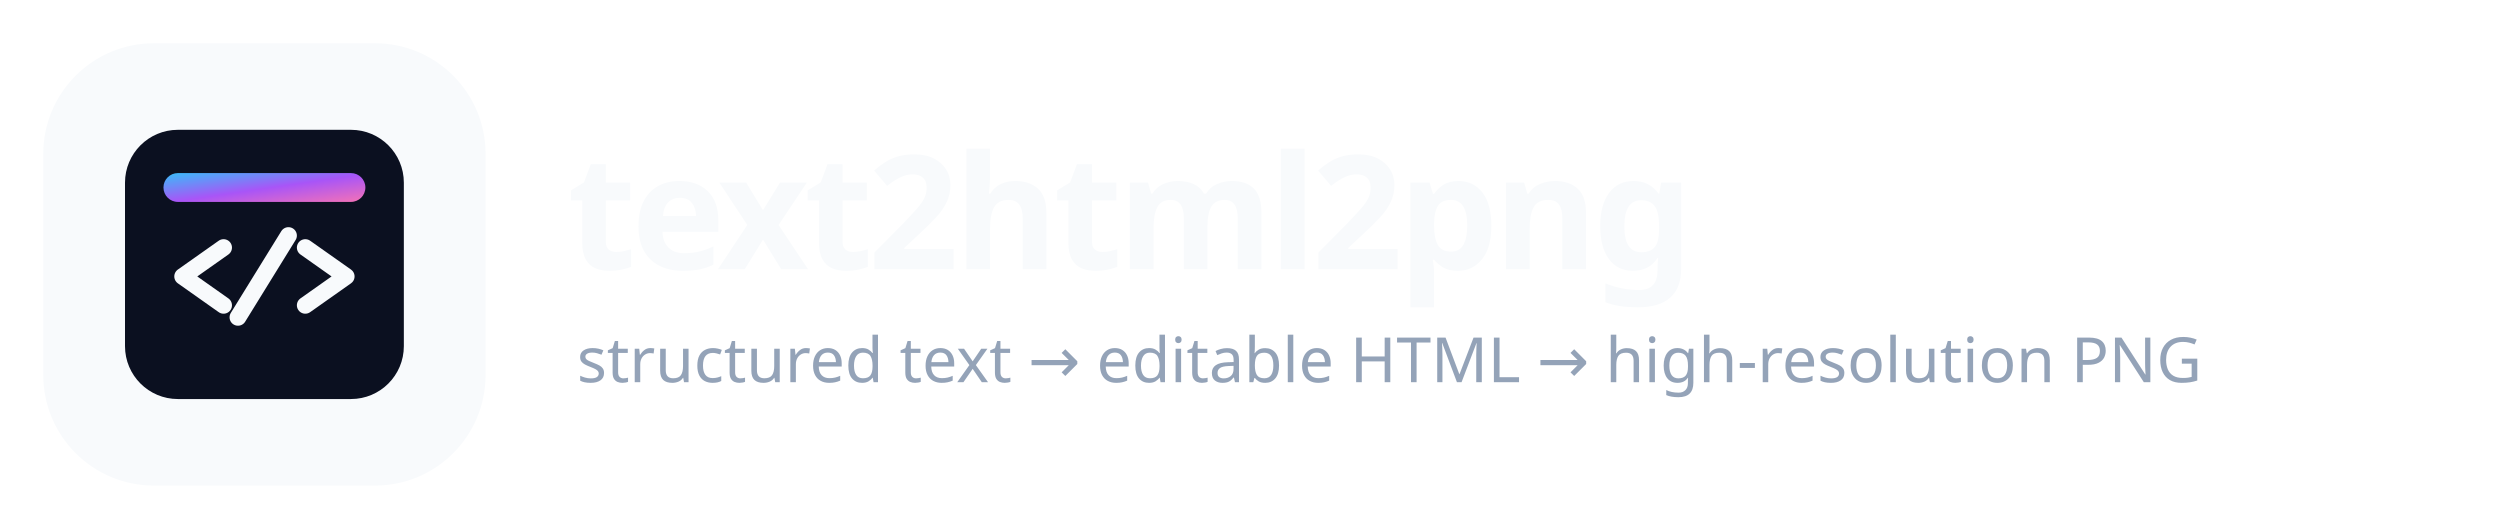
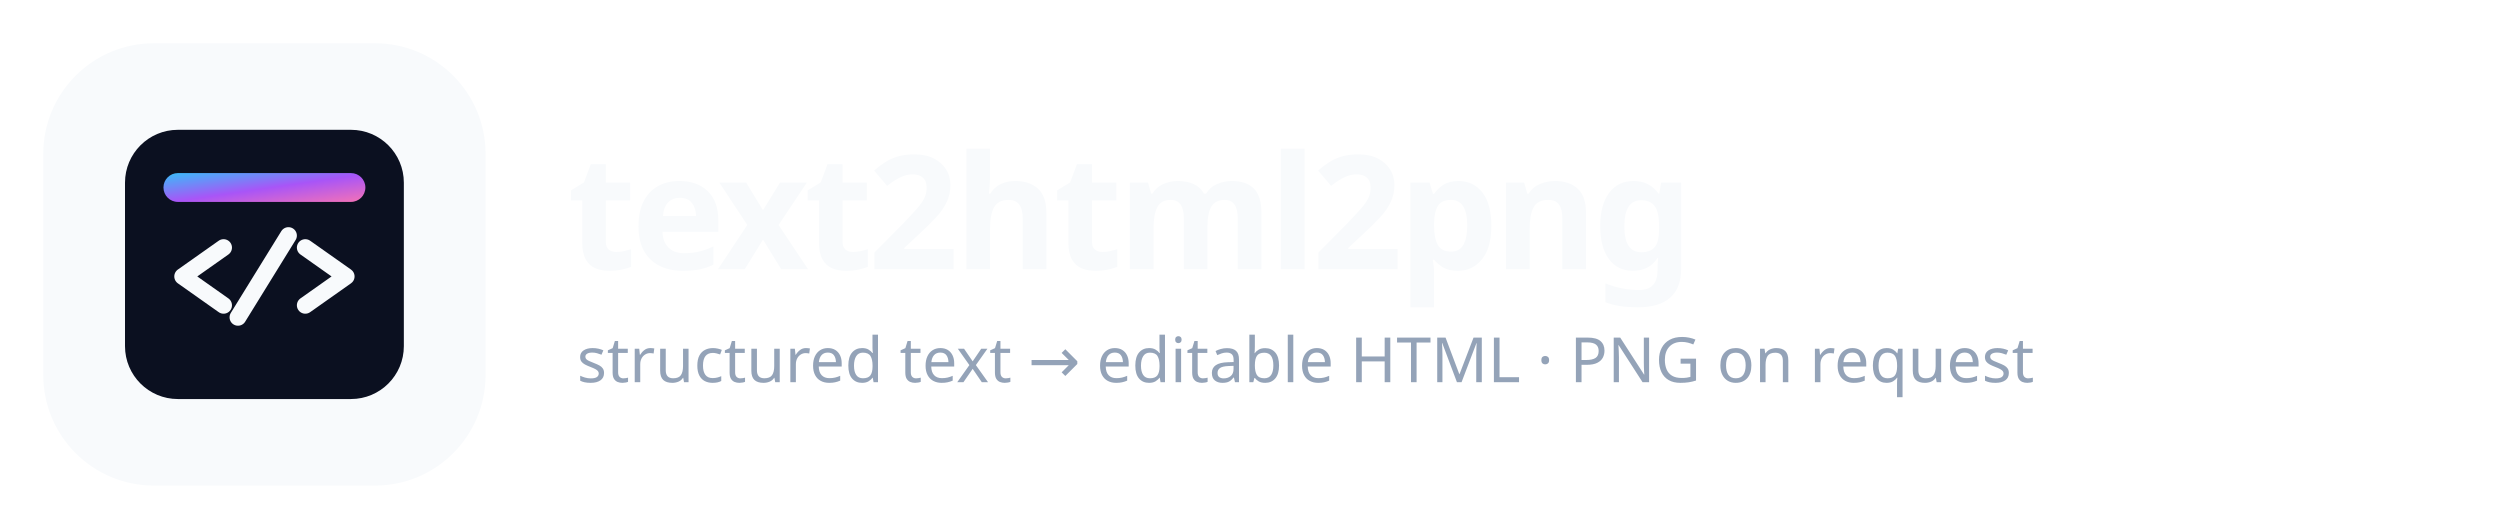
<svg xmlns="http://www.w3.org/2000/svg" viewBox="0 0 1040 220" role="img" aria-labelledby="title desc">
  <defs>
    <linearGradient id="g" x1="0" y1="0" x2="1" y2="1">
      <stop offset="0" stop-color="#38BDF8" />
      <stop offset=".52" stop-color="#A855F7" />
      <stop offset="1" stop-color="#F472B6" />
    </linearGradient>
  </defs>
  <rect x="18" y="18" width="184" height="184" rx="46" fill="#F8FAFC" />
  <rect x="52" y="54" width="116" height="112" rx="22" fill="#0B1020" />
  <rect x="68" y="72" width="84" height="12" rx="6" fill="url(#g)" />
  <path d="M93 103l-17 12 17 12M127 103l17 12-17 12M120 98l-21 34" fill="none" stroke="#F8FAFC" stroke-width="7" stroke-linecap="round" stroke-linejoin="round" />
  <text x="236" y="112" fill="#F8FAFC" font-family="Avenir Next, Segoe UI, sans-serif" font-size="66" font-weight="800" letter-spacing="-2">text2html2png</text>
-   <text x="240" y="159" fill="#94A3B8" font-family="Avenir Next, Segoe UI, sans-serif" font-size="26" font-weight="500">structured text → editable HTML → high-resolution PNG</text>
+   <text x="240" y="159" fill="#94A3B8" font-family="Avenir Next, Segoe UI, sans-serif" font-size="26" font-weight="500">structured text → editable HTML · PNG on request</text>
</svg>
